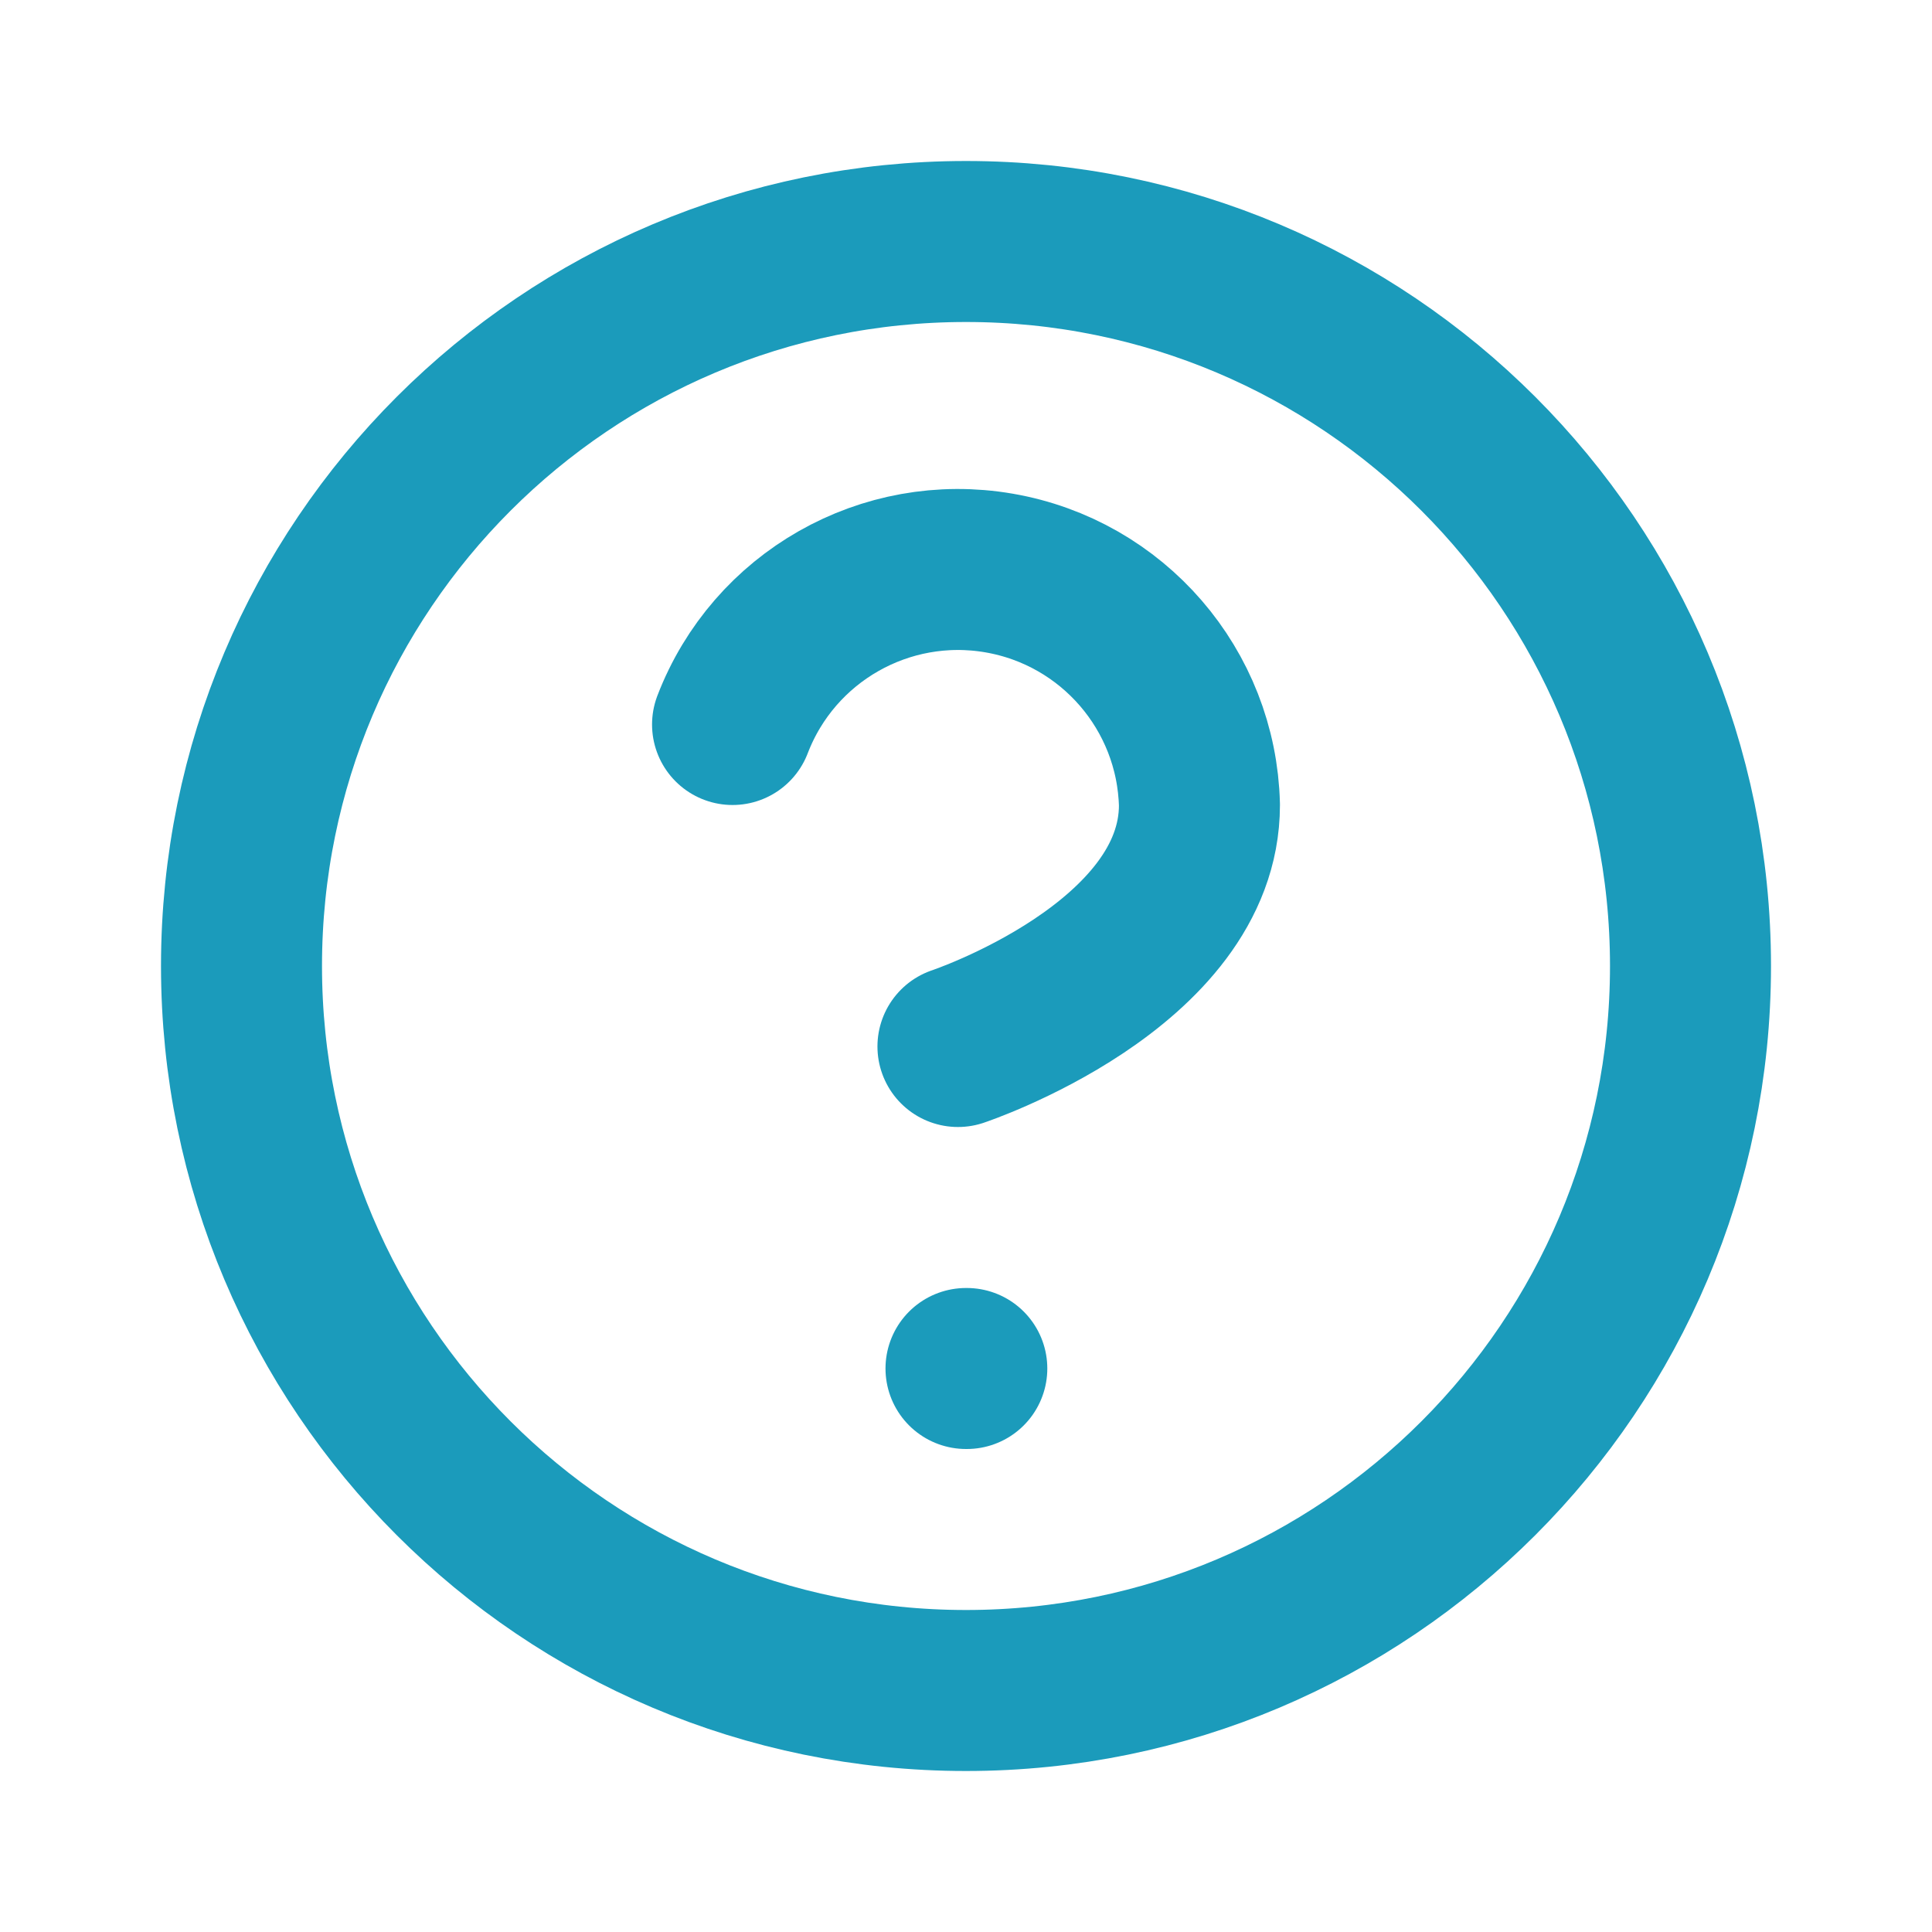
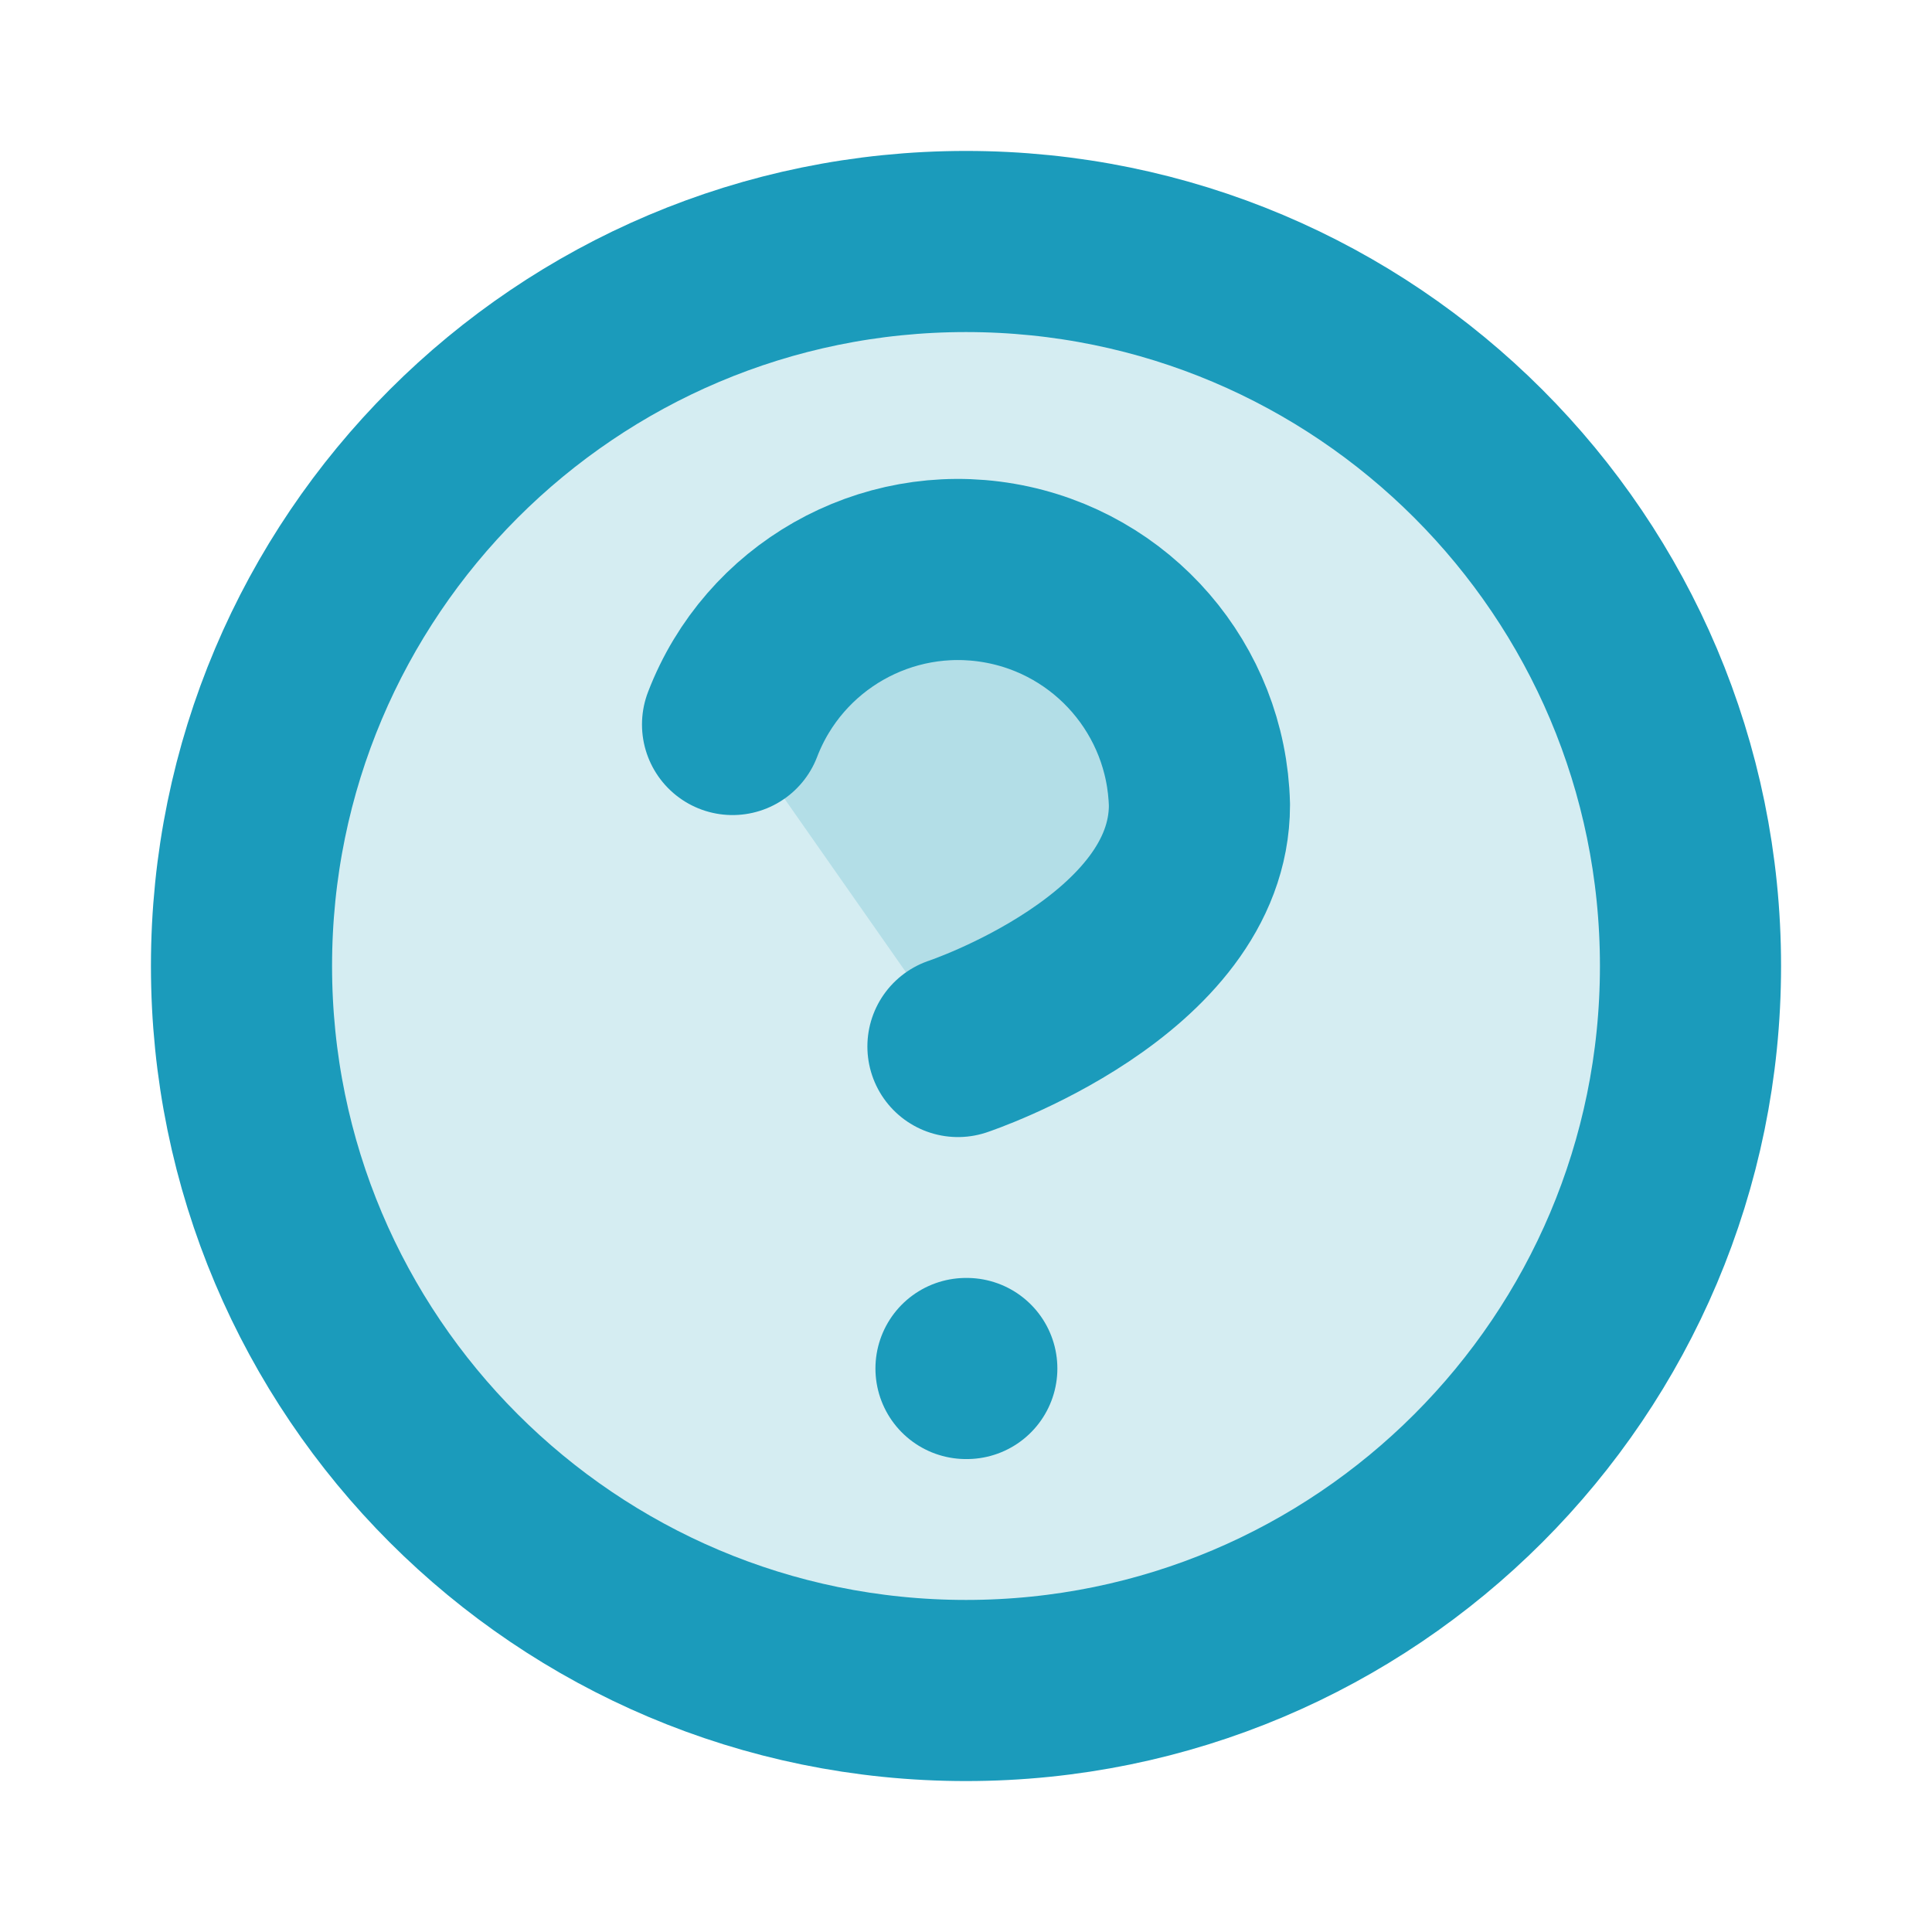
- <svg xmlns="http://www.w3.org/2000/svg" viewBox="0 0 24 24" fill="none" stroke="#1B9BBB" stroke-width="2" stroke-linecap="round" stroke-linejoin="round">
+ <svg xmlns="http://www.w3.org/2000/svg" viewBox="0 0 24 24" fill="#1B9BBB" fill-opacity="0.18" stroke="#1B9BBB" stroke-width="2.25" stroke-linecap="round" stroke-linejoin="round">
  <circle cx="12" cy="12" r="9" />
  <path d="M9.1 9a3 3 0 0 1 5.8 1c0 2-3 3-3 3M12 17h.01" />
</svg>
